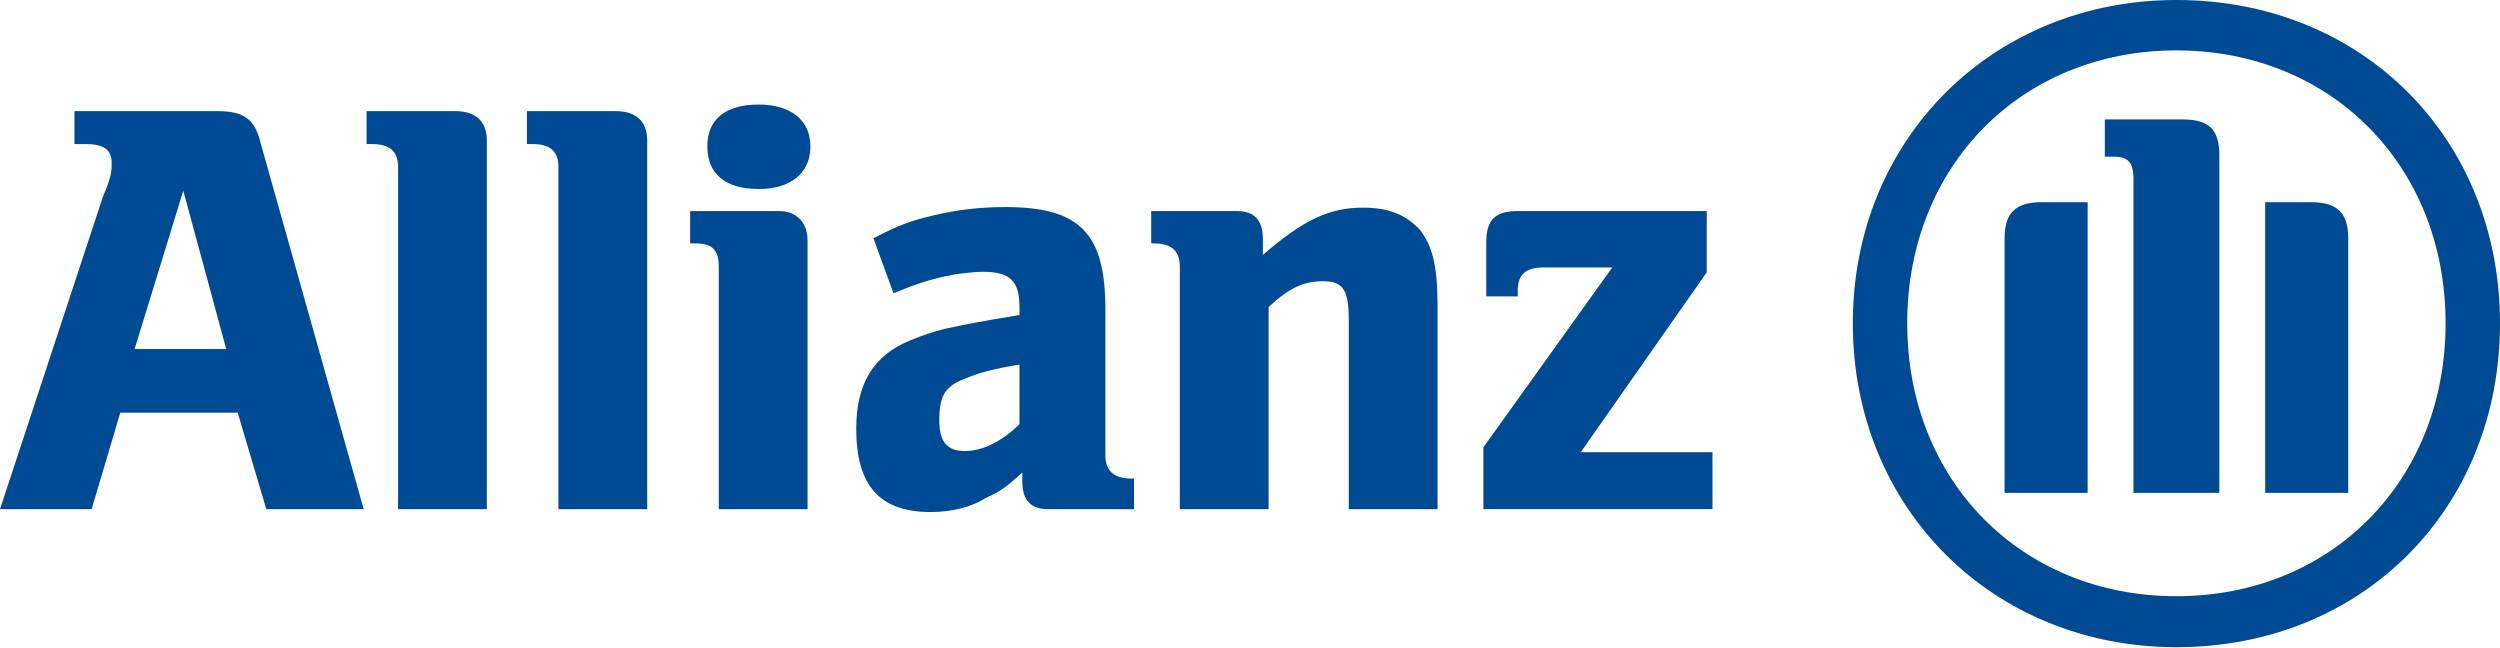
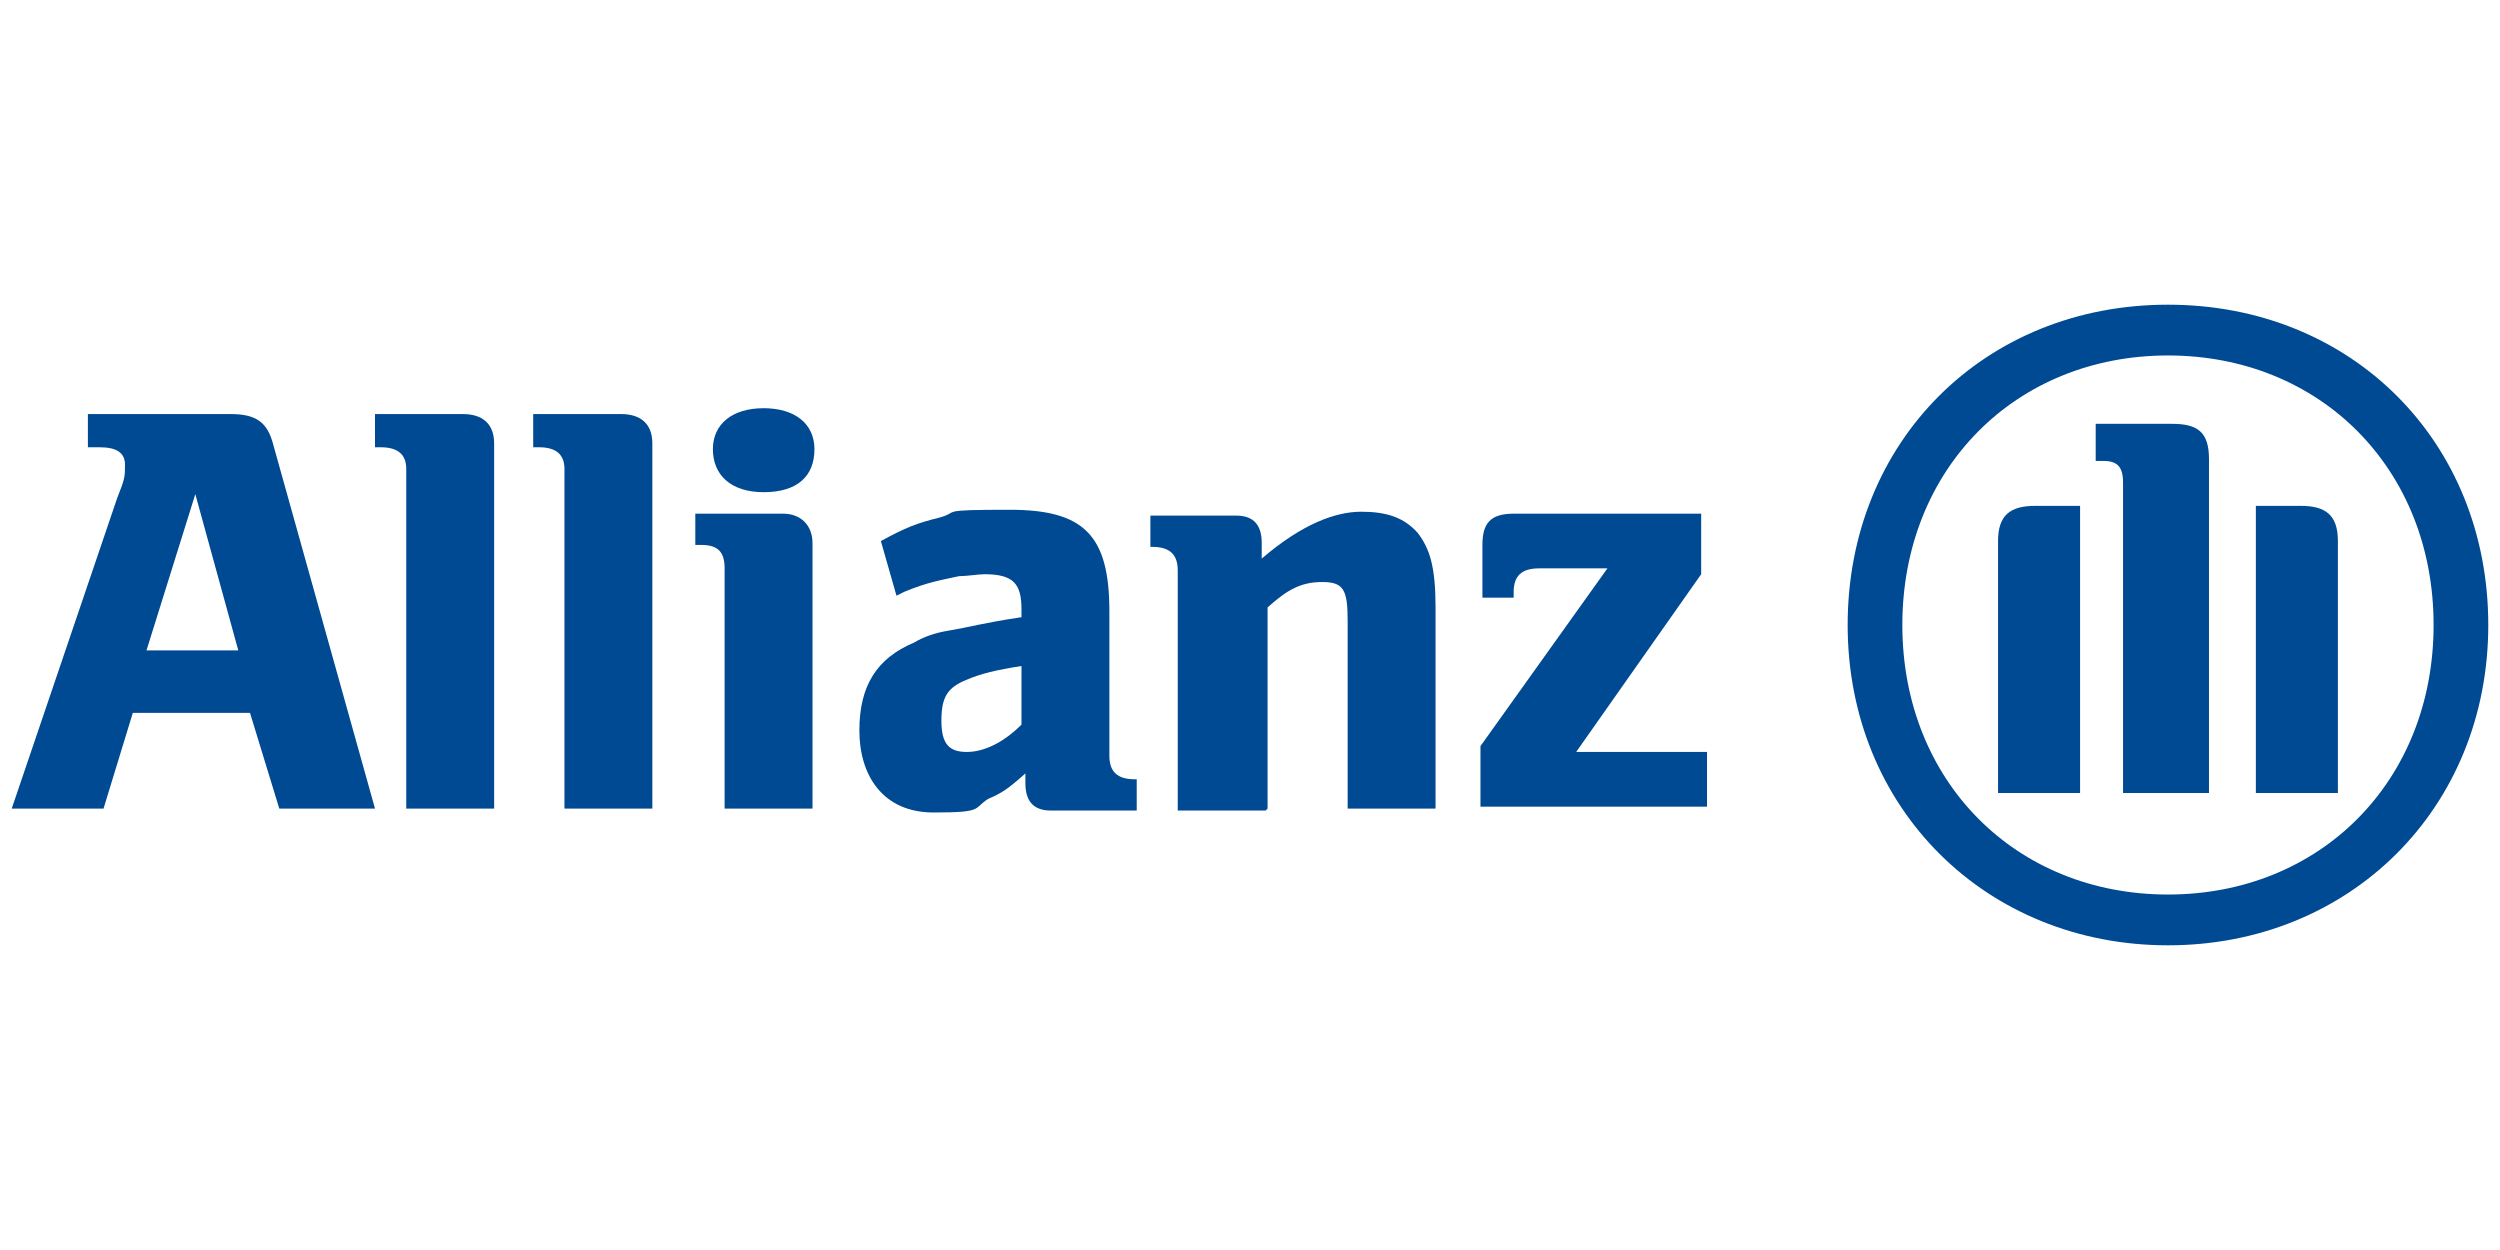
- <svg xmlns="http://www.w3.org/2000/svg" version="1.0" width="591.978" height="153.249" id="svg39820">
-   <defs id="defs39822">
-     <clipPath id="clp5">
-       <path d="M 1457.1,761.7 L 1544.4,761.7 L 1544.4,739.1 L 1457.1,739.1 L 1457.1,761.7 z " id="path37641" />
-     </clipPath>
+ <svg xmlns="http://www.w3.org/2000/svg" version="1.1" viewBox="0 0 128 64">
+   <defs>
+     <style>
+       .cls-1, .cls-2 {
+         fill: #004a93;
+       }
+ 
+       .cls-2 {
+         fill-rule: evenodd;
+       }
+     </style>
  </defs>
-   <g transform="translate(-104.3378,-135.8517)" id="layer1">
-     <g id="g39870">
-       <path d="M 157.907,218.515 L 136.208,218.515 L 147.736,181.017 L 157.907,218.515 z M 126.037,256.421 L 132.818,233.569 L 160.619,233.569 L 167.4,256.421 L 190.456,256.421 L 166.044,169.693 C 164.688,163.997 161.976,162.166 155.873,162.166 L 121.968,162.166 L 121.968,169.964 L 124.681,169.964 C 128.749,169.964 130.783,171.252 130.783,174.372 C 130.783,176.338 130.783,177.626 128.749,182.305 L 104.338,256.421" style="fill:#004a93;fill-opacity:1;fill-rule:evenodd;stroke:none" id="path37627" />
-       <path d="M 219.614,256.421 L 219.614,169.083 C 219.614,164.539 216.901,162.166 212.155,162.166 L 191.134,162.166 L 191.134,169.964 L 192.49,169.964 C 196.558,169.964 198.593,171.659 198.593,175.321 L 198.593,256.421" style="fill:#004a93;fill-opacity:1;fill-rule:nonzero;stroke:none" id="path37629" />
-       <path d="M 257.587,256.421 L 257.587,169.083 C 257.587,164.539 254.874,162.166 250.128,162.166 L 229.107,162.166 L 229.107,169.964 L 230.463,169.964 C 234.532,169.964 236.566,171.659 236.566,175.321 L 236.566,256.421" style="fill:#004a93;fill-opacity:1;fill-rule:nonzero;stroke:none" id="path37631" />
-       <path d="M 296.238,170.507 C 296.238,164.268 291.491,160.606 284.032,160.606 C 275.895,160.606 271.827,164.268 271.827,170.507 C 271.827,176.881 275.895,180.61 284.032,180.61 C 291.491,180.61 296.238,176.881 296.238,170.507 M 295.56,256.421 L 295.56,192.816 C 295.56,188.408 292.848,185.831 288.779,185.831 L 267.758,185.831 L 267.758,193.494 L 269.114,193.494 C 273.183,193.494 274.539,195.189 274.539,199.054 L 274.539,256.421" style="fill:#004a93;fill-opacity:1;fill-rule:evenodd;stroke:none" id="path37633" />
-       <path d="M 345.739,222.177 L 345.739,236.282 C 341.67,240.35 336.924,242.656 332.855,242.656 C 328.786,242.656 326.752,240.689 326.752,235.4 C 326.752,229.568 328.108,227.331 332.855,225.5 C 336.245,224.076 339.636,223.194 345.739,222.177 M 315.903,205.293 L 317.937,204.479 C 323.362,202.309 326.752,201.495 330.821,200.749 C 332.855,200.478 335.567,200.207 336.924,200.207 C 343.704,200.207 345.739,202.445 345.739,208.683 L 345.739,210.446 C 336.245,212.006 333.533,212.548 328.108,213.701 C 325.396,214.379 322.684,215.261 319.971,216.413 C 311.156,219.939 307.087,226.72 307.087,237.366 C 307.087,250.725 312.512,257.099 324.718,257.099 C 329.465,257.099 334.211,256.014 337.602,253.844 C 340.992,252.285 342.348,251.471 346.417,247.741 L 346.417,249.911 C 346.417,254.319 348.451,256.421 352.52,256.421 L 372.862,256.421 L 372.862,249.165 L 372.184,249.165 C 368.116,249.165 366.082,247.334 366.082,243.673 L 366.082,209.022 C 366.082,190.985 359.979,184.882 342.348,184.882 C 336.245,184.882 330.821,185.56 325.396,186.849 C 319.971,188.137 317.259,189.086 311.156,192.273" style="fill:#004a93;fill-opacity:1;fill-rule:evenodd;stroke:none" id="path37635" />
-       <path d="M 404.733,256.421 L 404.733,208.548 C 409.479,204.14 412.87,202.445 417.617,202.445 C 422.363,202.445 423.719,204.479 423.719,211.667 L 423.719,256.421 L 444.74,256.421 L 444.74,208.276 C 444.74,198.376 443.384,194.104 440.672,190.375 C 437.281,186.713 433.213,185.018 427.11,185.018 C 418.973,185.018 412.87,188.001 403.377,196.206 L 403.377,192.409 C 403.377,188.001 401.342,185.831 397.274,185.831 L 376.931,185.831 L 376.931,193.494 L 377.609,193.494 C 381.678,193.494 383.712,195.189 383.712,199.054 L 383.712,256.421" style="fill:#004a93;fill-opacity:1;fill-rule:evenodd;stroke:none" id="path37637" />
-       <g transform="matrix(6.780926,0,0,-6.780926,-9776.146,5300.883)" style="fill:#143861;fill-opacity:1;fill-rule:evenodd;stroke:none" clip-path="url(#clp5)" id="g37643">
-         <path d="M 1516.9,745.91 L 1512.3,745.91 L 1516.7,752.19 L 1516.7,754.33 L 1510.1,754.33 C 1509.3,754.33 1509,754.01 1509,753.24 L 1509,751.35 L 1510.1,751.35 L 1510.1,751.56 C 1510.1,752.13 1510.4,752.36 1511,752.36 L 1513.4,752.36 L 1508.9,746.08 L 1508.9,743.92 L 1516.9,743.92" style="fill:#004a93;fill-opacity:1;fill-rule:nonzero;stroke:none" id="path37645" />
-         <path d="M 1534.6,744.49 L 1534.6,756.27 C 1534.6,757.22 1534.2,757.53 1533.3,757.53 L 1530.6,757.53 L 1530.6,756.23 L 1530.9,756.23 C 1531.4,756.23 1531.6,756.04 1531.6,755.46 L 1531.6,744.49 L 1534.6,744.49 z M 1536.2,744.49 L 1539.1,744.49 L 1539.1,753.38 C 1539.1,754.28 1538.7,754.64 1537.8,754.64 L 1536.2,754.64 L 1536.2,744.49 z M 1530,744.49 L 1530,754.64 L 1528.4,754.64 C 1527.5,754.64 1527.1,754.28 1527.1,753.38 L 1527.1,744.49 L 1530,744.49 z M 1542.5,750.41 C 1542.5,744.9 1538.5,740.88 1533.1,740.88 C 1527.7,740.88 1523.7,744.9 1523.7,750.41 C 1523.7,755.92 1527.7,759.94 1533.1,759.94 C 1538.5,759.94 1542.5,755.92 1542.5,750.41 M 1544.4,750.41 C 1544.4,756.86 1539.6,761.7 1533.1,761.7 C 1526.7,761.7 1521.8,756.86 1521.8,750.41 C 1521.8,743.94 1526.7,739.1 1533.1,739.1 C 1539.6,739.1 1544.4,743.94 1544.4,750.41" style="fill:#004a93;fill-opacity:1;fill-rule:evenodd;stroke:none" id="path37647" />
+   <g>
+     <g id="svg39820">
+       <g id="layer1">
+         <g id="g39870">
+           <path id="path37627" class="cls-2" d="M12.1,33.3h-4.6l2.5-8,2.2,8ZM5.3,41.4l1.5-4.9h6l1.5,4.9h4.9l-5.2-18.6c-.3-1.2-.9-1.6-2.2-1.6h-7.3v1.7h.6c.9,0,1.3.3,1.3.9s0,.7-.4,1.7L.6,41.4h4.6Z" />
+           <path id="path37629" class="cls-1" d="M25.3,41.4v-18.7c0-1-.6-1.5-1.6-1.5h-4.5v1.7h.3c.9,0,1.3.4,1.3,1.1v17.4h4.5Z" />
+           <path id="path37631" class="cls-1" d="M33.4,41.4v-18.7c0-1-.6-1.5-1.6-1.5h-4.5v1.7h.3c.9,0,1.3.4,1.3,1.1v17.4h4.5Z" />
+           <path id="path37633" class="cls-2" d="M41.7,23c0-1.3-1-2.1-2.6-2.1s-2.6.8-2.6,2.1.9,2.2,2.6,2.2,2.6-.8,2.6-2.2M41.6,41.4v-13.6c0-.9-.6-1.5-1.5-1.5h-4.5v1.6h.3c.9,0,1.2.4,1.2,1.2v12.3h4.5Z" />
+           <path id="path37635" class="cls-2" d="M52.3,34.1v3c-.9.9-1.9,1.4-2.8,1.4s-1.3-.4-1.3-1.6.3-1.7,1.3-2.1c.7-.3,1.5-.5,2.8-.7M45.9,30.5l.4-.2c1.2-.5,1.9-.6,2.8-.8.4,0,1-.1,1.3-.1,1.5,0,1.9.5,1.9,1.8v.4c-2,.3-2.6.5-3.8.7-.6.1-1.2.3-1.7.6-1.9.8-2.8,2.2-2.8,4.5s1.2,4.2,3.8,4.2,2-.2,2.8-.7c.7-.3,1-.5,1.9-1.3v.5c0,.9.4,1.4,1.3,1.4h4.4v-1.6h-.1c-.9,0-1.3-.4-1.3-1.2v-7.4c0-3.9-1.3-5.2-5.1-5.2s-2.5.1-3.6.4c-1.2.3-1.7.5-3,1.2" />
+           <path id="path37637" class="cls-2" d="M64.9,41.4v-10.3c1-.9,1.7-1.3,2.8-1.3s1.3.4,1.3,2v9.6h4.5v-10.3c0-2.1-.3-3-.9-3.8-.7-.8-1.6-1.1-2.9-1.1s-3,.6-5.1,2.4v-.8c0-.9-.4-1.4-1.3-1.4h-4.4v1.6h.1c.9,0,1.3.4,1.3,1.2v12.3h4.5Z" />
+           <g id="g37643">
+             <path id="path37645" class="cls-1" d="M87.4,38.5h-6.7l6.4-9.1v-3.1h-9.6c-1.2,0-1.6.5-1.6,1.6v2.7h1.6v-.3c0-.8.4-1.2,1.3-1.2h3.5l-6.5,9.1v3.1h11.6v-2.9Z" />
+             <path id="path37647" class="cls-2" d="M113.1,40.6v-17.1c0-1.4-.6-1.8-1.9-1.8h-3.9v1.9h.4c.7,0,1,.3,1,1.1v15.9h4.4ZM115.5,40.6h4.2v-12.9c0-1.3-.6-1.8-1.9-1.8h-2.3v14.7ZM106.5,40.6v-14.7h-2.3c-1.3,0-1.9.5-1.9,1.8v12.9h4.2ZM124.6,32c0,8-5.8,13.8-13.6,13.8s-13.6-5.8-13.6-13.8,5.8-13.8,13.6-13.8,13.6,5.8,13.6,13.8M127.4,32c0-9.4-7-16.4-16.4-16.4s-16.4,7-16.4,16.4,7.1,16.4,16.4,16.4,16.4-7,16.4-16.4" />
+           </g>
+         </g>
      </g>
    </g>
  </g>
</svg>
